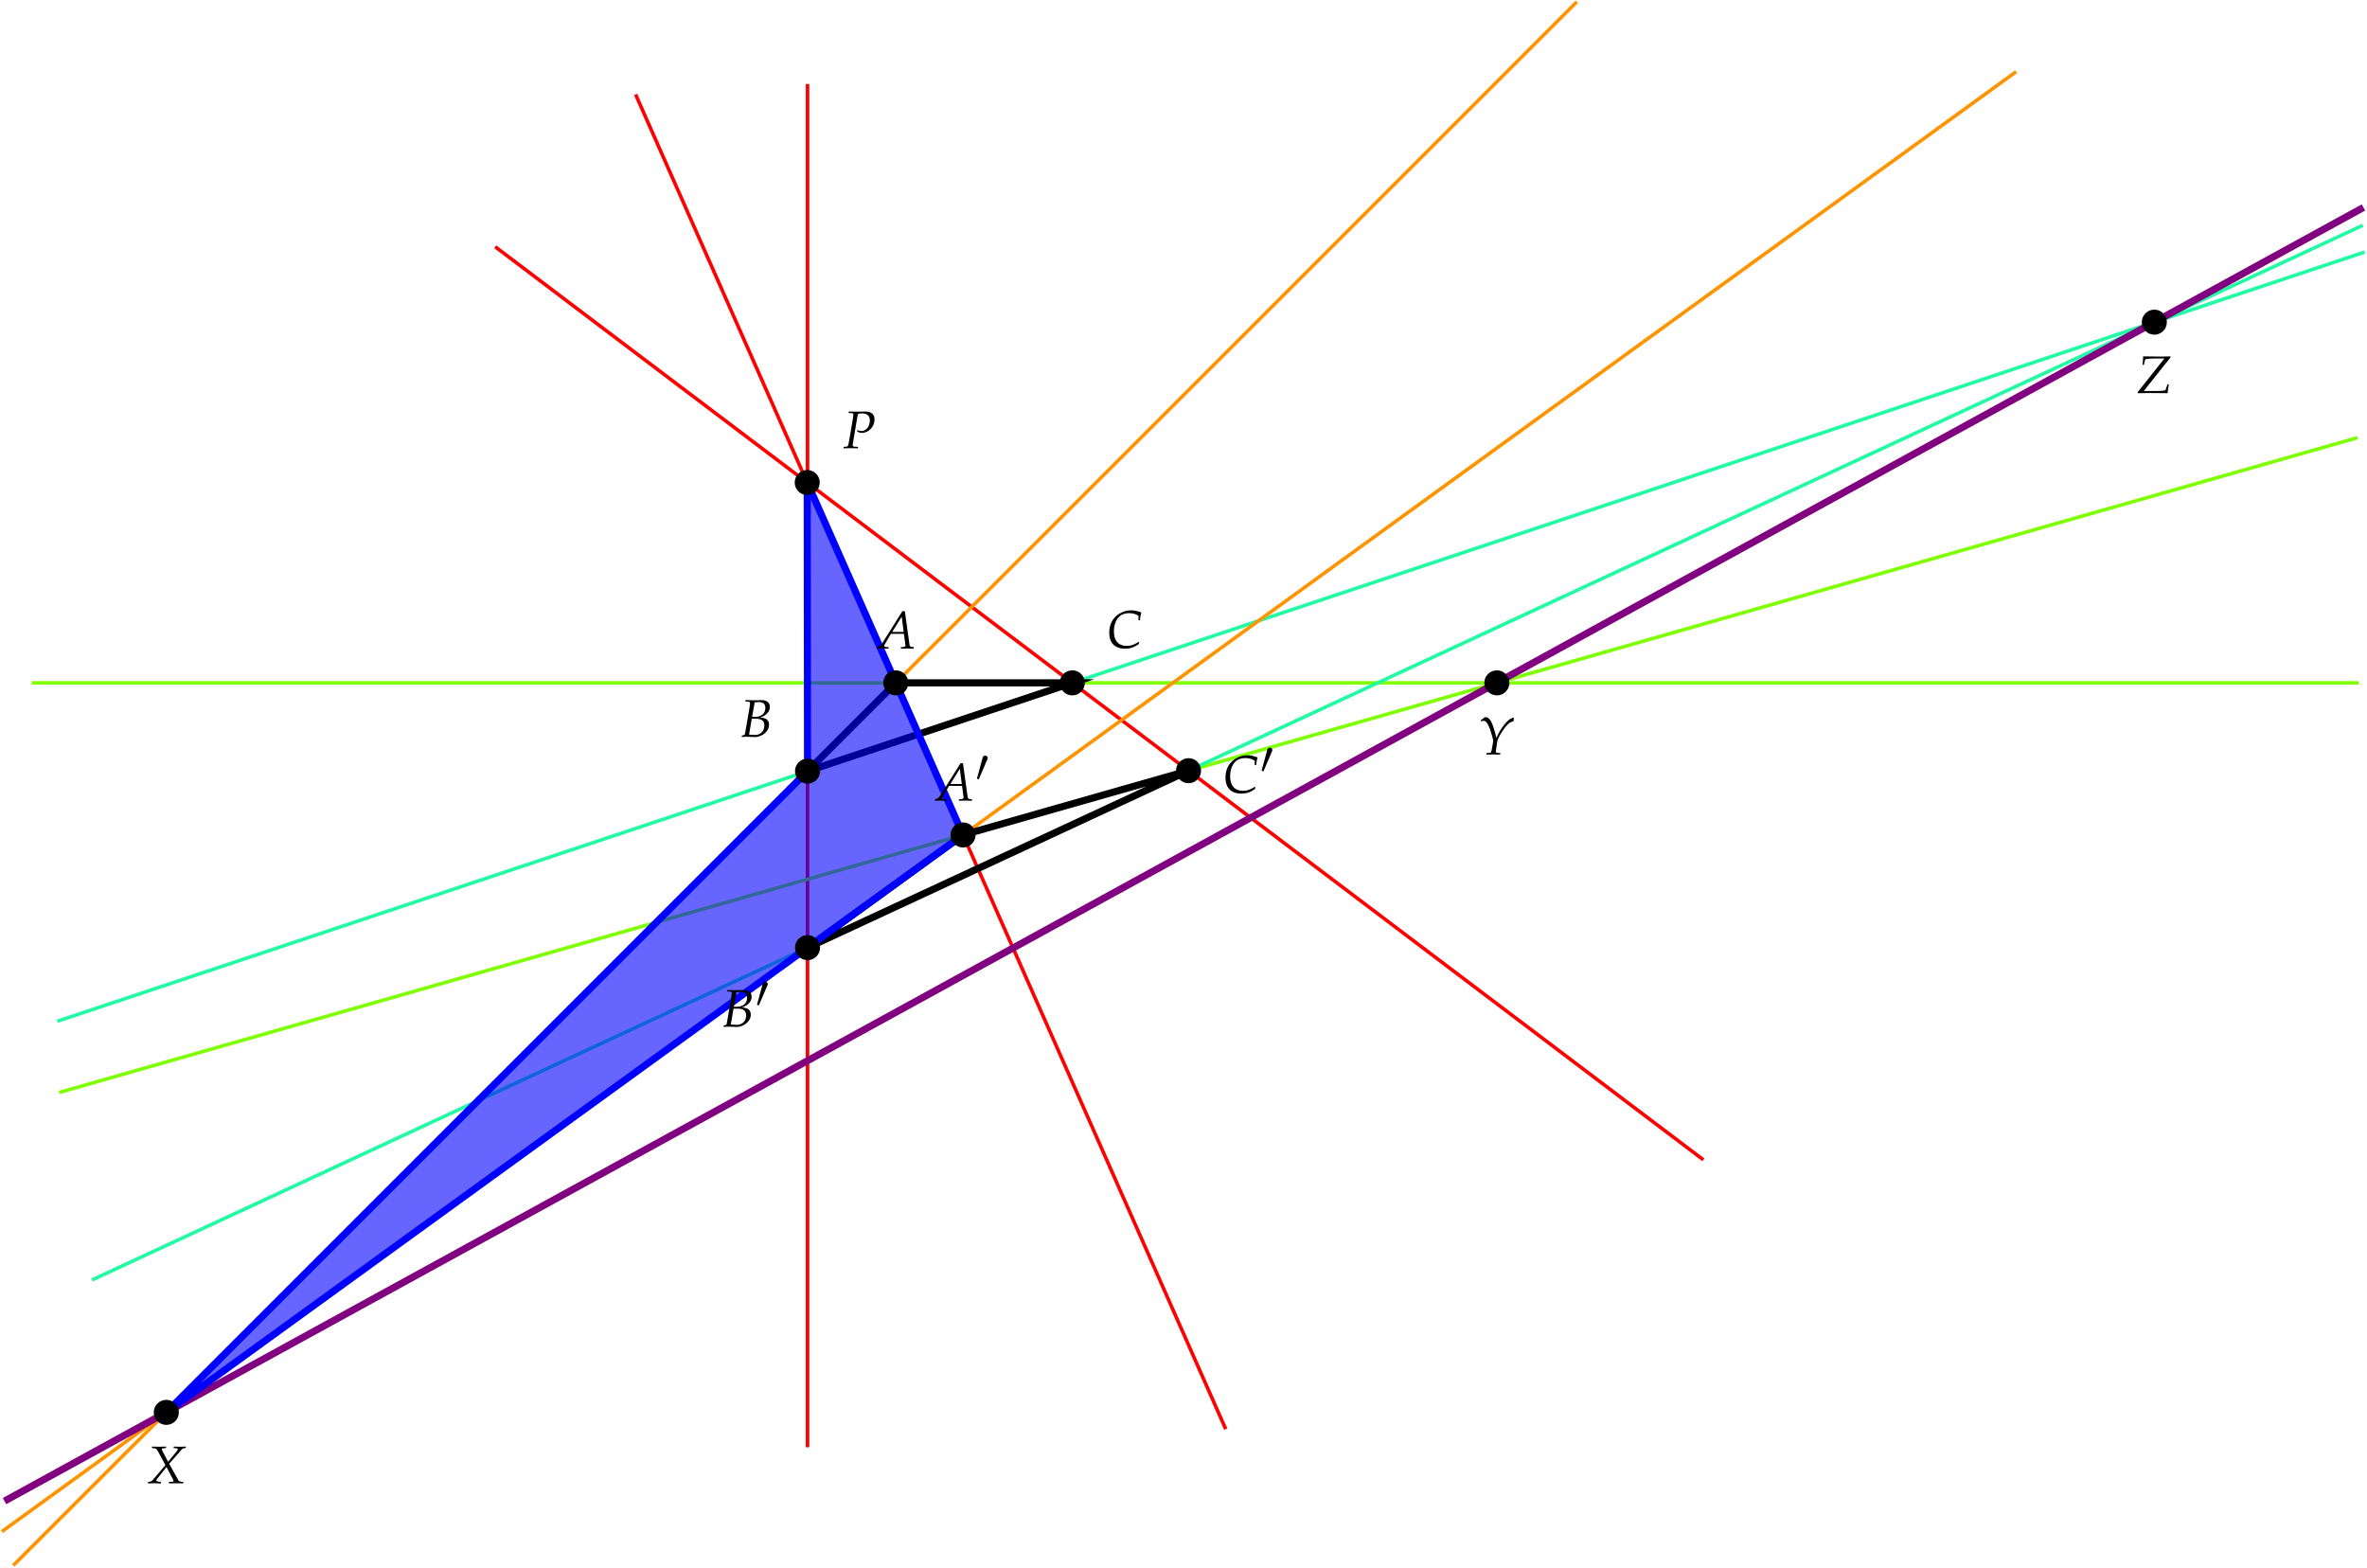
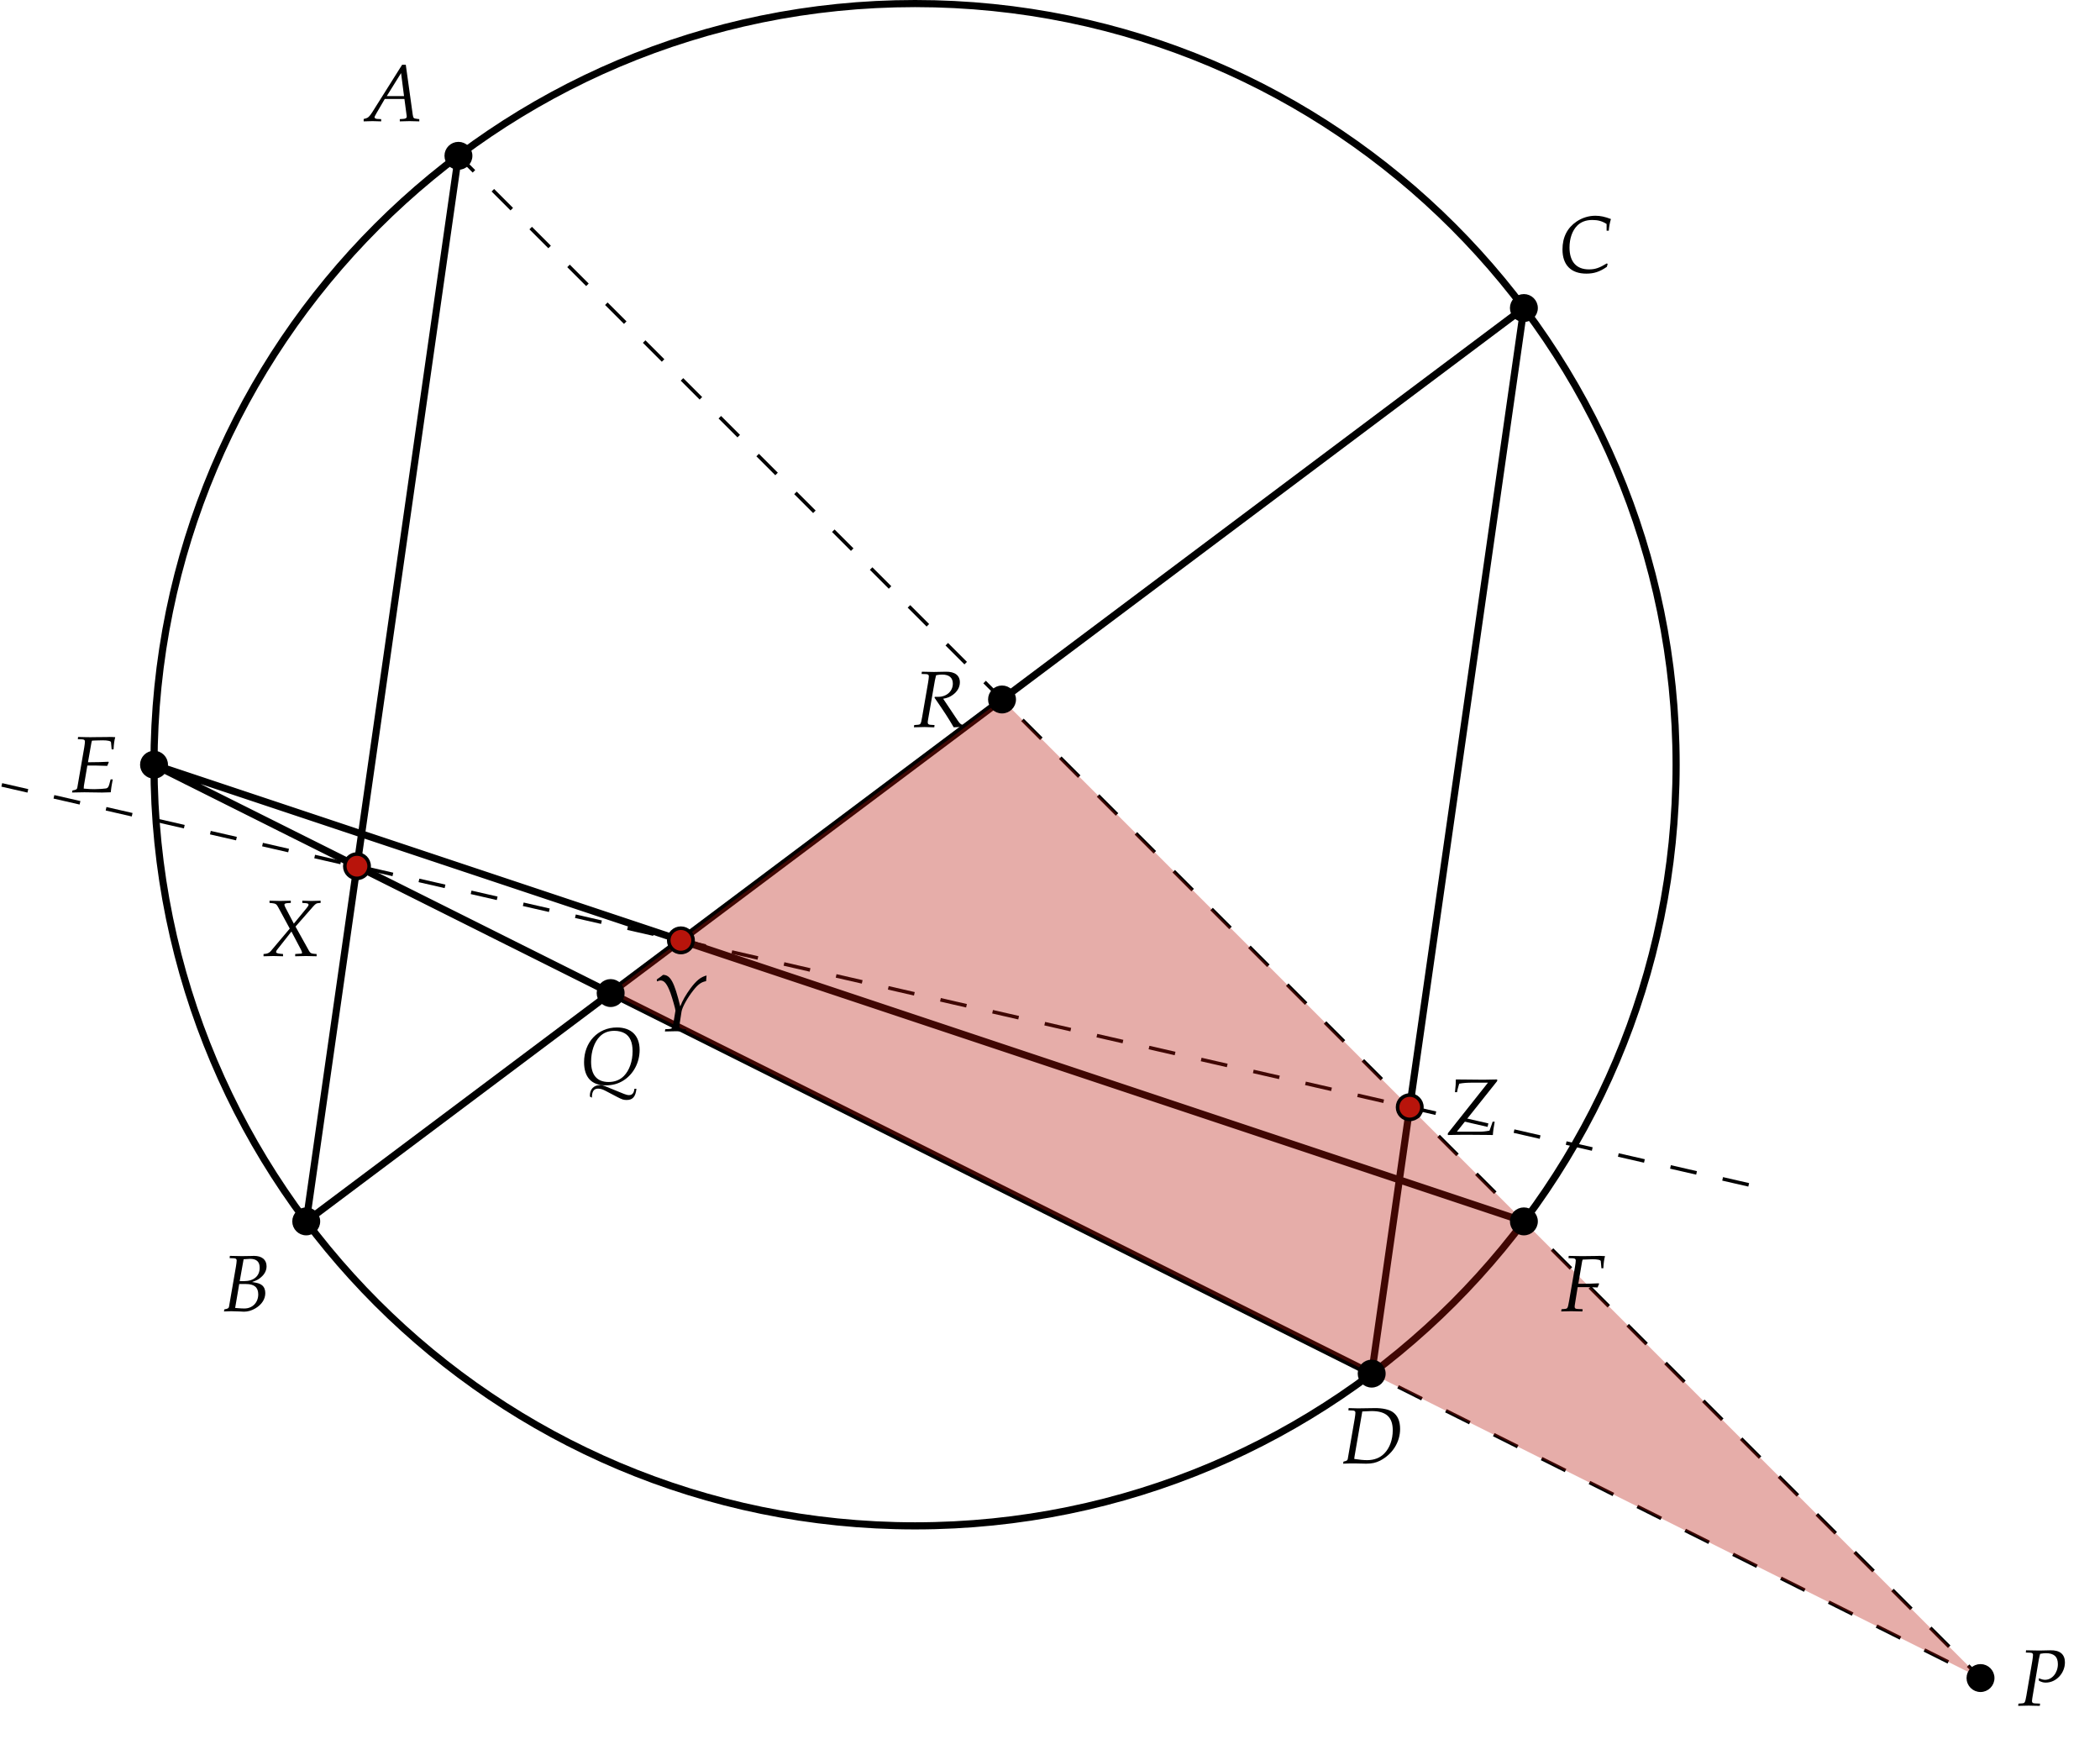
- <svg xmlns="http://www.w3.org/2000/svg" xmlns:xlink="http://www.w3.org/1999/xlink" version="1.1" width="372.591pt" height="246.677pt" viewBox="-.275 486.148 372.591 246.677">
+ <svg xmlns="http://www.w3.org/2000/svg" xmlns:xlink="http://www.w3.org/1999/xlink" version="1.1" width="328.514pt" height="271.936pt" viewBox="-.275 -25.2 328.514 271.936">
  <defs>
    <path id="g1-65" d="M5.021-7.662L.967-1.217C.576-.609 .38-.435 .011-.348L-.206-.293V.033C.793 0 .793 0 1.011 0C1.217 0 1.239 0 2.174 .033V-.272L1.609-.304C1.435-.315 1.272-.413 1.272-.511C1.272-.598 1.348-.75 1.554-1.109L2.663-3.011H5.336L5.608-.967V-.935C5.608-.924 5.619-.891 5.63-.837C5.641-.75 5.652-.641 5.652-.598C5.652-.424 5.489-.326 5.184-.304L4.706-.272V.033C5.815 0 5.815 0 6.032 0S6.249 0 7.358 .033V-.272L7.075-.304C6.564-.38 6.554-.38 6.467-.869L5.521-7.662H5.021ZM4.88-6.532L5.282-3.402H2.934L4.88-6.532Z" />
    <path id="g1-66" d="M1.054-7.217L1.63-7.195C1.891-7.184 2.011-7.097 2.011-6.901C2.011-6.749 1.967-6.401 1.913-6.075L.967-.598C.924-.402 .793-.326 .337-.25L.283 .033L.685 .022C.978 0 1.141 0 1.272 0C1.391 0 1.674 .011 1.956 .022L2.358 .033L2.576 .043C2.782 .054 2.924 .065 3.011 .065C3.532 .065 4.054-.087 4.565-.391C5.423-.902 5.902-1.641 5.902-2.467C5.902-2.934 5.749-3.293 5.456-3.532C5.173-3.76 4.847-3.858 4.097-3.967C4.717-4.184 4.989-4.315 5.325-4.619C5.825-5.043 6.075-5.554 6.075-6.108C6.075-6.999 5.445-7.521 4.358-7.521C4.336-7.521 4.228-7.521 4.065-7.51L3.38-7.499C3.25-7.488 2.858-7.488 2.728-7.488C2.521-7.488 2.185-7.499 1.652-7.51L1.087-7.521L1.054-7.217ZM2.358-3.695H3.282C4.402-3.695 4.945-3.239 4.945-2.293C4.945-1.174 4.152-.37 3.065-.37C2.848-.37 2.532-.38 2.174-.413C2.108-.424 1.978-.435 1.804-.446L2.358-3.695ZM2.956-7.064C3.076-7.064 3.097-7.075 3.326-7.086C3.554-7.108 3.695-7.119 3.826-7.119C4.706-7.119 5.141-6.727 5.141-5.912C5.141-4.771 4.336-4.086 2.989-4.086H2.424L2.956-7.064Z" />
    <path id="g1-67" d="M6.488-5.641H6.782C6.836-6.26 6.923-6.727 7.075-7.227C6.249-7.543 5.63-7.673 4.956-7.673C4.065-7.673 3.174-7.401 2.413-6.891C1.141-6.032 .489-4.749 .489-3.087C.489-.978 1.652 .196 3.728 .196C4.771 .196 5.543-.054 6.521-.728L6.63-1.119L6.521-1.196C5.499-.576 4.934-.38 4.086-.38C2.38-.38 1.445-1.424 1.445-3.358C1.445-4.565 1.815-5.641 2.478-6.315C2.989-6.836 3.684-7.097 4.543-7.097C5.315-7.097 5.88-6.945 6.488-6.554V-5.641Z" />
+     <path id="g1-68" d="M.359-.25L.304 .033L1.315 0H1.565H1.913C2.119 0 2.467 .011 2.934 .022C3.152 .033 3.315 .033 3.434 .033C4.217 .033 4.749-.087 5.315-.37C7.01-1.239 8.053-2.88 8.053-4.684C8.053-5.749 7.727-6.51 7.064-6.977C6.564-7.336 5.641-7.532 4.608-7.521L2.391-7.488H2.282C2.185-7.488 2.152-7.488 1.054-7.521L1.022-7.217L1.598-7.195C1.858-7.184 1.978-7.097 1.978-6.901C1.978-6.749 1.935-6.401 1.88-6.075L.935-.598C.902-.424 .783-.337 .446-.272L.359-.25ZM2.913-7.064C3.076-7.064 3.13-7.075 3.424-7.086C3.76-7.108 3.978-7.119 4.173-7.119C6.151-7.119 7.054-6.293 7.054-4.51C7.054-3.239 6.641-2.098 5.902-1.348C5.315-.75 4.521-.446 3.576-.446C3.097-.446 2.565-.5 1.826-.609C1.826-.739 1.837-.815 1.869-1.011L2.913-7.064Z" />
+     <path id="g1-69" d="M2.402-3.63H3.673C3.967-3.63 4.304-3.619 4.826-3.597L5.108-3.587L5.315-4.076L5.271-4.152C4.391-4.108 3.739-4.086 2.891-4.086H2.489L2.945-6.673C2.978-6.847 3-6.934 3.043-7.021L3.554-7.043C3.902-7.054 4.25-7.064 4.489-7.064C5.162-7.064 5.608-6.967 5.619-6.804L5.706-5.836H5.967C5.999-6.532 6.075-7.075 6.195-7.488C5.967-7.51 5.641-7.521 5.445-7.521C5.412-7.521 5.293-7.521 5.032-7.51L3.728-7.499C3.63-7.488 2.989-7.488 2.88-7.488C2.478-7.488 2.185-7.488 1.63-7.51L1.141-7.521L1.109-7.217L1.695-7.195C1.956-7.184 2.076-7.097 2.076-6.901C2.076-6.749 2.032-6.401 1.978-6.075L1.032-.598C.989-.402 .859-.326 .38-.25L.326 .033L.772 .022C1.109 .011 1.782 0 2 0L4.336 .033H4.445C4.597 .033 4.869 .022 5.228 .011L5.586 0L5.63-.391C5.652-.609 5.706-.935 5.804-1.467L5.858-1.75H5.565L5.391-1.098C5.282-.706 5.184-.576 4.945-.522C4.728-.478 3.934-.424 3.347-.424C2.902-.424 2.663-.435 1.913-.5V-.543C1.913-.696 1.924-.783 1.935-.88L2.402-3.63Z" />
+     <path id="g1-70" d="M3.108-7.021L4.26-7.064C4.934-7.064 5.369-6.967 5.38-6.804L5.467-5.836H5.728C5.76-6.521 5.836-7.075 5.956-7.488C5.717-7.51 5.412-7.521 5.228-7.521L4.782-7.51L2.989-7.488H2.674C2.402-7.488 1.967-7.499 1.554-7.51L1.022-7.521L.989-7.217L1.598-7.195C1.858-7.184 1.978-7.086 1.978-6.901C1.978-6.749 1.935-6.401 1.88-6.075L1.065-1.359C.88-.359 .88-.348 .435-.304L.043-.272L0 .033L.37 .022C.804 .011 1.152 0 1.38 0C1.576 0 1.891 .011 2.315 .022L2.88 .033L2.913-.272L2.217-.304C1.924-.315 1.826-.402 1.826-.619C1.826-.685 1.837-.804 1.848-.848L2.239-3.271H3.51C3.804-3.271 4.141-3.26 4.663-3.239L4.945-3.228L5.152-3.717L5.108-3.793C4.228-3.75 3.576-3.728 2.728-3.728H2.326L2.826-6.673C2.858-6.847 2.869-6.901 2.924-7.021H3.108Z" />
    <path id="g1-80" d="M1.141-7.217L1.739-7.195C2-7.184 2.119-7.097 2.119-6.901C2.119-6.749 2.076-6.412 2.022-6.075L1.217-1.359C1.032-.37 1.022-.337 .587-.304L.141-.272L.098 .033L.554 .022C1 .011 1.337 0 1.532 0C1.717 0 2.032 .011 2.467 .022L3.043 .033L3.076-.272L2.369-.304C2.087-.315 1.978-.402 1.978-.63C1.978-.728 1.989-.804 2.022-1.011L2.913-6.304C2.913-6.315 2.956-6.532 3.011-6.738C3.021-6.793 3.054-6.901 3.087-7.043C3.478-7.108 3.652-7.13 3.858-7.13C4.967-7.13 5.499-6.651 5.499-5.641C5.499-4.467 4.717-3.51 3.76-3.51C3.521-3.51 3.304-3.565 2.902-3.717L2.924-3.38C3.326-3.184 3.543-3.13 3.858-3.13C5.26-3.13 6.456-4.402 6.456-5.88C6.456-6.977 5.771-7.553 4.478-7.521L2.978-7.488L1.75-7.51L1.174-7.521L1.141-7.217Z" />
+     <path id="g1-81" d="M1.641 1.869C1.641 1.032 1.902 .641 2.478 .641C2.793 .641 3.097 .728 3.521 .956L5.097 1.782C5.749 2.119 5.945 2.185 6.38 2.185C7.195 2.185 7.586 1.717 7.695 .663H7.423C7.358 1.25 7.119 1.522 6.684 1.522C6.499 1.522 6.293 1.467 6.01 1.359L3.445 .315C3.174 .206 2.978 .163 2.728 .163C1.924 .163 1.369 .717 1.369 1.543C1.369 1.565 1.369 1.641 1.38 1.728L1.641 1.869ZM5.043-7.673C2.467-7.673 .576-5.684 .576-2.956C.576-.902 1.598 .196 3.51 .196C4.434 .196 5.206-.011 5.912-.456C7.282-1.304 8.13-2.902 8.13-4.619C8.13-6.554 6.999-7.673 5.043-7.673ZM4.706-7.217C5.228-7.217 5.76-7.086 6.119-6.869C6.825-6.456 7.173-5.641 7.173-4.445C7.173-3.076 6.738-1.848 5.999-1.087C5.467-.543 4.76-.261 3.913-.261C2.348-.261 1.532-1.196 1.532-3.011C1.532-4.423 1.967-5.695 2.717-6.445C3.228-6.967 3.88-7.217 4.706-7.217Z" />
+     <path id="g1-82" d="M1.141-7.217L1.75-7.195C2.011-7.184 2.13-7.097 2.13-6.901C2.13-6.749 2.087-6.401 2.032-6.075L1.217-1.359C1.043-.37 1.022-.348 .587-.304L.141-.272L.098 .033L.554 .022C1.065 0 1.272 0 1.532 0L2.587 .033H2.869L2.902-.272L2.369-.304C2.076-.326 1.978-.413 1.978-.63C1.978-.728 1.989-.826 2.022-1.011L2.945-6.304C2.945-6.325 3-6.543 3.043-6.738C3.065-6.825 3.087-6.901 3.119-7.043C3.434-7.108 3.652-7.13 3.945-7.13C4.891-7.13 5.391-6.706 5.391-5.902C5.391-4.869 4.543-4.108 3.413-4.108H2.934L2.902-3.989C4.358-1.869 4.695-1.348 5.51 .033L6.228 0H6.315H6.434C6.445 0 6.597 .011 6.804 .033H6.945V-.261C6.51-.315 6.391-.402 6.075-.859L4.076-3.847C4.673-3.956 4.989-4.086 5.38-4.369C6.01-4.826 6.347-5.423 6.347-6.086C6.347-7.021 5.652-7.543 4.445-7.521L2.815-7.488C2.652-7.488 2.456-7.488 1.174-7.521L1.141-7.217Z" />
    <path id="g1-88" d="M4.521-.272V.033C5.043 .011 5.532 0 5.988 0C6.423 0 6.912 .011 7.434 .033V-.272L7.162-.293C6.717-.326 6.575-.402 6.423-.663L4.565-4L6.967-6.738C7.293-7.097 7.39-7.162 7.673-7.195L7.977-7.217V-7.521L6.738-7.488C6.608-7.488 6.456-7.488 5.489-7.521V-7.217L5.847-7.195C6.195-7.173 6.336-7.119 6.336-6.988C6.336-6.869 6.282-6.771 6.086-6.532L4.336-4.402L3.206-6.564C3.108-6.76 3.054-6.891 3.054-6.977C3.054-7.108 3.195-7.173 3.521-7.195L3.923-7.217V-7.521L3.424-7.51C2.978-7.499 2.652-7.488 2.478-7.488C2.293-7.488 1.967-7.499 1.522-7.51L1.032-7.521V-7.217L1.315-7.195C1.848-7.14 1.978-7.064 2.195-6.662L3.782-3.728L1.196-.663C1.032-.467 .783-.337 .522-.304L.217-.272V.033C.75 .011 1.196 0 1.576 0C1.967 0 2.402 .011 2.869 .033V-.272L2.521-.304C2.108-.348 1.924-.413 1.924-.543C1.924-.63 1.967-.728 2.032-.815L4.01-3.326L5.304-.869C5.402-.674 5.456-.533 5.456-.435C5.456-.348 5.38-.315 5.108-.315L4.934-.304L4.521-.272Z" />
    <path id="g1-89" d="M.565-7.032L.598-6.771C.848-6.869 .967-6.901 1.087-6.901C1.598-6.901 1.989-6.401 2.435-5.184C2.695-4.456 3.119-2.967 3.108-2.793C3.108-2.793 3.108-2.761 3.097-2.728L2.869-1.359C2.684-.37 2.674-.337 2.239-.304L1.717-.272L1.674 .033L2.25 .022C2.761 .011 3.011 0 3.184 0L4.239 .033H4.521L4.554-.272L4.021-.304C3.728-.326 3.63-.402 3.63-.619C3.63-.685 3.641-.793 3.652-.848L3.934-2.674C4.032-3.271 4.739-4.554 5.543-5.565C6.173-6.369 6.63-6.695 7.271-6.804L7.336-7.575C6.543-7.369 5.967-6.912 5.152-5.825C4.489-4.912 4.065-4.173 3.76-3.369C2.945-6.695 2.424-7.651 1.424-7.662L1.38-7.63C1.348-7.597 1.315-7.575 1.282-7.553C1.163-7.456 .935-7.282 .728-7.151L.565-7.032Z" />
    <path id="g1-90" d="M.217 .033C1.261 .011 1.891 0 2.837 0C3.684 0 4.956 .011 5.619 .022L6.336 .033C6.358-.413 6.445-1.032 6.586-1.782H6.304L6.228-1.543C6.151-1.326 6.054-1.043 5.967-.804L5.88-.565C5.391-.467 4.978-.424 4.499-.424H1.445L6.923-7.304V-7.521L5.162-7.488H4.88L2.587-7.51L1.304-7.521C1.304-7.01 1.272-6.586 1.185-5.793H1.467C1.5-6.032 1.565-6.304 1.695-6.727L1.761-6.945C2.369-7.054 2.782-7.086 3.717-7.086H5.673L.217-.206V.033Z" />
-     <use id="g6-65" xlink:href="#g1-65" transform="scale(.547945)" />
-     <use id="g6-66" xlink:href="#g1-66" transform="scale(.547945)" />
-     <use id="g6-67" xlink:href="#g1-67" transform="scale(.547945)" />
-     <use id="g6-80" xlink:href="#g1-80" transform="scale(.547945)" />
-     <use id="g6-88" xlink:href="#g1-88" transform="scale(.547945)" />
-     <use id="g6-89" xlink:href="#g1-89" transform="scale(.547945)" />
-     <use id="g6-90" xlink:href="#g1-90" transform="scale(.547945)" />
-     <path id="g8-48" d="M1.308-2.456C1.334-2.518 1.355-2.565 1.355-2.617C1.355-2.767 1.22-2.891 1.06-2.891C.915-2.891 .822-2.792 .786-2.658L.171-.398C.171-.388 .15-.331 .15-.326C.15-.269 .284-.233 .326-.233C.357-.233 .362-.248 .393-.315L1.308-2.456Z" />
+     <use id="g14-65" xlink:href="#g1-65" transform="scale(.821918)" />
+     <use id="g14-66" xlink:href="#g1-66" transform="scale(.821918)" />
+     <use id="g14-67" xlink:href="#g1-67" transform="scale(.821918)" />
+     <use id="g14-68" xlink:href="#g1-68" transform="scale(.821918)" />
+     <use id="g14-69" xlink:href="#g1-69" transform="scale(.821918)" />
+     <use id="g14-70" xlink:href="#g1-70" transform="scale(.821918)" />
+     <use id="g14-80" xlink:href="#g1-80" transform="scale(.821918)" />
+     <use id="g14-81" xlink:href="#g1-81" transform="scale(.821918)" />
+     <use id="g14-82" xlink:href="#g1-82" transform="scale(.821918)" />
+     <use id="g14-88" xlink:href="#g1-88" transform="scale(.821918)" />
+     <use id="g14-89" xlink:href="#g1-89" transform="scale(.821918)" />
+     <use id="g14-90" xlink:href="#g1-90" transform="scale(.821918)" />
  </defs>
  <g id="page1" transform="matrix(1.4 0 0 1.4 0 0)">
-     <g stroke-miterlimit="10" transform="translate(90.59943,453.791)scale(0.996264,-0.996264)">
+     <g stroke-miterlimit="10" transform="translate(102.0512,67.43869)scale(0.996264,-0.996264)">
      <g fill="#000" stroke="#000">
        <g stroke-width="0.4">
-           <g fill="#f00" stroke="#f00">
-             <path d="M-35.247 79.092L101.103-23.945" fill="none" />
-           </g>
-           <g fill="#f00" stroke="#f00">
-             <path d="M-19.405 96.286L47.198-54.337" fill="none" />
-           </g>
-           <g fill="#f00" stroke="#f00">
-             <path d="M0 97.456V-56.381" fill="none" />
-           </g>
-           <g fill="#80ff00" stroke="#80ff00">
-             <path d="M-87.562 29.878H175.074" fill="none" />
-           </g>
-           <g fill="#80ff00" stroke="#80ff00">
-             <path d="M-84.455-16.342L174.937 57.554" fill="none" />
-           </g>
-           <g fill="#23faa5" stroke="#23faa5">
-             <path d="M-84.674-8.306L175.737 78.499" fill="none" />
-           </g>
-           <g fill="#23faa5" stroke="#23faa5">
-             <path d="M-80.76-37.504L175.52 81.511" fill="none" />
-           </g>
-           <g fill="#ff9400" stroke="#ff9400">
-             <path d="M-90.936-65.904L136.403 98.854" fill="none" />
-           </g>
-           <g fill="#ff9400" stroke="#ff9400">
-             <path d="M-89.636-69.716L86.823 106.742" fill="none" />
+           <g stroke-width="0.8">
+             <path d="M85.359 0C85.359 47.143 47.143 85.359 0 85.359S-85.359 47.143-85.359 0S-47.143-85.359 0-85.359S85.359-47.143 85.359 0ZM0 0" fill="none" />
          </g>
          <g stroke-width="0.8">
-             <g fill="#800080" stroke="#800080">
-               <path d="M-90.627-62.456L175.598 83.53" fill="none" />
-             </g>
+             <path d="M-51.214 68.285L-68.285-51.214L68.285 51.214L51.214-68.285L-85.356 0L68.285-51.214" fill="none" />
          </g>
-           <g stroke-width="0.8">
-             <path d="M9.961 29.882L0 19.921L29.882 29.882H9.961" fill="none" />
+           <g stroke-dasharray="3.0,3.0" stroke-dashoffset="0.0">
+             <path d="M-102.431-2.262L93.895-47.205" fill="none" />
          </g>
-           <g stroke-width="0.8">
-             <path d="M17.55 12.718L0 0L43 19.969L17.55 12.718" fill="none" />
+           <g stroke-dasharray="3.0,3.0" stroke-dashoffset="0.0">
+             <path d="M-85.356 0L119.499-102.428L-51.214 68.285" fill="none" />
          </g>
-           <g stroke-width="0.8">
-             <g fill="#00f" stroke="#00f">
-               <path d="M-.036 52.49L9.961 29.882L17.55 12.718L-72.365-52.444L0 19.921L-.036 52.49" fill="none" />
-             </g>
-           </g>
-           <g fill="#00f" stroke="#00f">
-             <g stroke-opacity="0.6">
-               <g fill-opacity="0.6">
-                 <path d="M-.036 52.49L9.961 29.882L17.55 12.718L-72.365-52.444L0 19.921" stroke="none" />
+           <g fill="#b8140b" stroke="#b8140b">
+             <g stroke-opacity="0.35">
+               <g fill-opacity="0.35">
+                 <path d="M119.499-102.428L-34.142-25.607L9.755 7.316Z" stroke="none" />
              </g>
            </g>
          </g>
-           <path d="M11.375 29.882C11.375 30.663 10.742 31.296 9.961 31.296S8.546 30.663 8.546 29.882C8.546 29.101 9.179 28.467 9.961 28.467S11.375 29.101 11.375 29.882ZM9.961 29.882" stroke="none" />
-           <g transform="translate(9.96051,29.88159)">
-             <g stroke="none" transform="scale(-1.00375,1.00375)translate(90.59943,453.791)scale(-1,-1)">
-               <g fill="#000">
-                 <g stroke="none" />
-               </g>
-             </g>
-           </g>
-           <path d="M1.414 19.921C1.414 20.702 .781 21.335 0 21.335S-1.414 20.702-1.414 19.921S-.781 18.507 0 18.507S1.414 19.14 1.414 19.921ZM0 19.921" stroke="none" />
-           <g transform="translate(0.0,19.92105)">
-             <g stroke="none" transform="scale(-1.00375,1.00375)translate(90.59943,453.791)scale(-1,-1)">
-               <g fill="#000">
-                 <g stroke="none" />
-               </g>
-             </g>
-           </g>
-           <path d="M31.296 29.882C31.296 30.663 30.663 31.296 29.882 31.296C29.101 31.296 28.467 30.663 28.467 29.882C28.467 29.101 29.101 28.467 29.882 28.467C30.663 28.467 31.296 29.101 31.296 29.882ZM29.882 29.882" stroke="none" />
-           <g transform="translate(29.88159,29.88159)">
-             <g stroke="none" transform="scale(-1.00375,1.00375)translate(90.59943,453.791)scale(-1,-1)">
-               <g fill="#000">
-                 <g stroke="none" />
-               </g>
-             </g>
-           </g>
-           <path d="M18.965 12.718C18.965 13.499 18.332 14.132 17.55 14.132C16.769 14.132 16.136 13.499 16.136 12.718C16.136 11.937 16.769 11.303 17.55 11.303C18.332 11.303 18.965 11.937 18.965 12.718ZM17.55 12.718" stroke="none" />
-           <g transform="translate(17.55045,12.7176)">
-             <g stroke="none" transform="scale(-1.00375,1.00375)translate(90.59943,453.791)scale(-1,-1)">
-               <g fill="#000">
-                 <g stroke="none" />
-               </g>
-             </g>
-           </g>
-           <path d="M1.414 0C1.414 .781 .781 1.414 0 1.414S-1.414 .781-1.414 0S-.781-1.414 0-1.414S1.414-.781 1.414 0ZM0 0" stroke="none" />
-           <g stroke="none" transform="scale(-1.00375,1.00375)translate(90.59943,453.791)scale(-1,-1)">
-             <g fill="#000">
-               <g stroke="none" />
-             </g>
-           </g>
-           <path d="M44.414 19.969C44.414 20.75 43.781 21.383 43 21.383S41.585 20.75 41.585 19.969C41.585 19.188 42.219 18.555 43 18.555S44.414 19.188 44.414 19.969ZM43 19.969" stroke="none" />
-           <g transform="translate(42.99965,19.96889)">
-             <g stroke="none" transform="scale(-1.00375,1.00375)translate(90.59943,453.791)scale(-1,-1)">
-               <g fill="#000">
-                 <g stroke="none" />
-               </g>
-             </g>
-           </g>
-           <path d="M-70.951-52.444C-70.951-51.663-71.584-51.03-72.365-51.03S-73.78-51.663-73.78-52.444C-73.78-53.225-73.146-53.859-72.365-53.859S-70.951-53.225-70.951-52.444ZM-72.365-52.444" stroke="none" />
-           <g transform="translate(-72.3653,-52.44421)">
-             <g stroke="none" transform="scale(-1.00375,1.00375)translate(90.59943,453.791)scale(-1,-1)">
-               <g fill="#000">
-                 <g stroke="none" />
-               </g>
-             </g>
-           </g>
-           <path d="M79.21 29.882C79.21 30.663 78.577 31.296 77.796 31.296C77.015 31.296 76.381 30.663 76.381 29.882C76.381 29.101 77.015 28.467 77.796 28.467C78.577 28.467 79.21 29.101 79.21 29.882ZM77.796 29.882" stroke="none" />
-           <g transform="translate(77.79578,29.88159)">
-             <g stroke="none" transform="scale(-1.00375,1.00375)translate(90.59943,453.791)scale(-1,-1)">
-               <g fill="#000">
-                 <g stroke="none" />
-               </g>
-             </g>
-           </g>
-           <path d="M153.412 70.586C153.412 71.367 152.779 72.001 151.998 72.001S150.583 71.367 150.583 70.586C150.583 69.805 151.217 69.172 151.998 69.172S153.412 69.805 153.412 70.586ZM151.998 70.586" stroke="none" />
-           <g transform="translate(151.9978,70.58633)">
-             <g stroke="none" transform="scale(-1.00375,1.00375)translate(90.59943,453.791)scale(-1,-1)">
-               <g fill="#000">
-                 <g stroke="none" />
-               </g>
-             </g>
-           </g>
-           <path d="M1.378 52.49C1.378 53.271 .745 53.904-.036 53.904S-1.45 53.271-1.45 52.49S-.817 51.076-.036 51.076S1.378 51.709 1.378 52.49ZM-.036 52.49" stroke="none" />
-           <g transform="translate(-0.03586,52.49002)">
-             <g stroke="none" transform="scale(-1.00375,1.00375)translate(90.59943,453.791)scale(-1,-1)">
-               <g fill="#000">
-                 <g stroke="none" />
-               </g>
-             </g>
-           </g>
-           <g transform="translate(7.56952,33.75816)">
-             <g stroke="none" transform="scale(-1.00375,1.00375)translate(90.59943,453.791)scale(-1,-1)">
-               <g fill="#000">
-                 <g stroke="none">
-                   <use x="90.973" y="453.791" xlink:href="#g6-65" />
+           <g fill="#000">
+             <path d="M-49.848 68.285C-49.848 69.039-50.459 69.651-51.214 69.651C-51.968 69.651-52.58 69.039-52.58 68.285C-52.58 67.531-51.968 66.919-51.214 66.919C-50.459 66.919-49.848 67.531-49.848 68.285ZM-51.214 68.285" />
+             <g transform="translate(-62.23634,72.1751)">
+               <g stroke="none" transform="scale(-1.00375,1.00375)translate(102.0512,67.43869)scale(-1,-1)">
+                 <g fill="#000">
+                   <g stroke="none">
+                     <use x="102.612" y="67.439" xlink:href="#g14-65" />
+                   </g>
                </g>
              </g>
            </g>
          </g>
-           <g transform="translate(-7.78557,23.79762)">
-             <g stroke="none" transform="scale(-1.00375,1.00375)translate(90.59943,453.791)scale(-1,-1)">
-               <g fill="#000">
-                 <g stroke="none">
-                   <use x="90.794" y="453.791" xlink:href="#g6-66" />
+           <g fill="#000">
+             <path d="M-66.919-51.214C-66.919-50.459-67.531-49.848-68.285-49.848C-69.039-49.848-69.651-50.459-69.651-51.214C-69.651-51.968-69.039-52.58-68.285-52.58C-67.531-52.58-66.919-51.968-66.919-51.214ZM-68.285-51.214" />
+             <g transform="translate(-78.03859,-61.28687)">
+               <g stroke="none" transform="scale(-1.00375,1.00375)translate(102.0512,67.43869)scale(-1,-1)">
+                 <g fill="#000">
+                   <g stroke="none">
+                     <use x="102.343" y="67.439" xlink:href="#g14-66" />
+                   </g>
                </g>
              </g>
            </g>
          </g>
-           <g transform="translate(33.73119,33.84517)">
-             <g stroke="none" transform="scale(-1.00375,1.00375)translate(90.59943,453.791)scale(-1,-1)">
-               <g fill="#000">
-                 <g stroke="none">
-                   <use x="90.65" y="453.791" xlink:href="#g6-67" />
+           <g fill="#000">
+             <path d="M69.651 51.214C69.651 51.968 69.039 52.58 68.285 52.58C67.531 52.58 66.919 51.968 66.919 51.214C66.919 50.459 67.531 49.848 68.285 49.848C69.039 49.848 69.651 50.459 69.651 51.214ZM68.285 51.214" />
+             <g transform="translate(72.13463,55.23436)">
+               <g stroke="none" transform="scale(-1.00375,1.00375)translate(102.0512,67.43869)scale(-1,-1)">
+                 <g fill="#000">
+                   <g stroke="none">
+                     <use x="102.127" y="67.439" xlink:href="#g14-67" />
+                   </g>
                </g>
              </g>
            </g>
          </g>
-           <g transform="translate(14.12946,16.59418)">
-             <g stroke="none" transform="scale(-1.00375,1.00375)translate(90.59943,453.791)scale(-1,-1)">
-               <g fill="#000">
-                 <g stroke="none">
-                   <use x="90.973" y="453.791" xlink:href="#g6-65" />
-                   <use x="95.426" y="451.621" xlink:href="#g8-48" />
+           <g fill="#000">
+             <path d="M52.58-68.285C52.58-67.531 51.968-66.919 51.214-66.919C50.459-66.919 49.848-67.531 49.848-68.285C49.848-69.039 50.459-69.651 51.214-69.651C51.968-69.651 52.58-69.039 52.58-68.285ZM51.214-68.285" />
+             <g transform="translate(47.46529,-78.35812)">
+               <g stroke="none" transform="scale(-1.00375,1.00375)translate(102.0512,67.43869)scale(-1,-1)">
+                 <g fill="#000">
+                   <g stroke="none">
+                     <use x="102.343" y="67.439" xlink:href="#g14-68" />
+                   </g>
                </g>
              </g>
            </g>
          </g>
-           <g transform="translate(-9.84557,-8.91759)">
-             <g stroke="none" transform="scale(-1.00375,1.00375)translate(90.59943,453.791)scale(-1,-1)">
-               <g fill="#000">
-                 <g stroke="none">
-                   <use x="90.794" y="453.791" xlink:href="#g6-66" />
-                   <use x="94.583" y="451.621" xlink:href="#g8-48" />
+           <g fill="#000">
+             <path d="M-83.991 0C-83.991 .754-84.602 1.366-85.356 1.366C-86.111 1.366-86.722 .754-86.722 0S-86.111-1.366-85.356-1.366C-84.602-1.366-83.991-.754-83.991 0ZM-85.356 0" />
+             <g transform="translate(-95.06477,-3.0915)">
+               <g stroke="none" transform="scale(-1.00375,1.00375)translate(102.0512,67.43869)scale(-1,-1)">
+                 <g fill="#000">
+                   <g stroke="none">
+                     <use x="102.298" y="67.439" xlink:href="#g14-69" />
+                   </g>
                </g>
              </g>
            </g>
          </g>
-           <g transform="translate(46.84924,17.49188)">
-             <g stroke="none" transform="scale(-1.00375,1.00375)translate(90.59943,453.791)scale(-1,-1)">
-               <g fill="#000">
-                 <g stroke="none">
-                   <use x="90.65" y="453.791" xlink:href="#g6-67" />
-                   <use x="94.834" y="451.621" xlink:href="#g8-48" />
+           <g fill="#000">
+             <path d="M69.651-51.214C69.651-50.459 69.039-49.848 68.285-49.848C67.531-49.848 66.919-50.459 66.919-51.214C66.919-51.968 67.531-52.58 68.285-52.58C69.039-52.58 69.651-51.968 69.651-51.214ZM68.285-51.214" />
+             <g transform="translate(72.13463,-61.28687)">
+               <g stroke="none" transform="scale(-1.00375,1.00375)translate(102.0512,67.43869)scale(-1,-1)">
+                 <g fill="#000">
+                   <g stroke="none">
+                     <use x="102.387" y="67.439" xlink:href="#g14-70" />
+                   </g>
                </g>
              </g>
            </g>
          </g>
-           <g transform="translate(3.81374,56.3666)">
-             <g stroke="none" transform="scale(-1.00375,1.00375)translate(90.59943,453.791)scale(-1,-1)">
-               <g fill="#000">
-                 <g stroke="none">
-                   <use x="90.794" y="453.791" xlink:href="#g6-80" />
+           <g fill="#b8140b">
+             <path d="M-61.229-11.381C-61.229-10.627-61.84-10.015-62.595-10.015C-63.349-10.015-63.96-10.627-63.96-11.381C-63.96-12.135-63.349-12.747-62.595-12.747C-61.84-12.747-61.229-12.135-61.229-11.381ZM-62.595-11.381" />
+             <g transform="translate(-73.50026,-21.454)">
+               <g stroke="none" transform="scale(-1.00375,1.00375)translate(102.0512,67.43869)scale(-1,-1)">
+                 <g fill="#000">
+                   <g stroke="none">
+                     <use x="102.298" y="67.439" xlink:href="#g14-88" />
+                   </g>
                </g>
              </g>
            </g>
          </g>
-           <g transform="translate(-74.71729,-60.4428)">
-             <g stroke="none" transform="scale(-1.00375,1.00375)translate(90.59943,453.791)scale(-1,-1)">
-               <g fill="#000">
-                 <g stroke="none">
-                   <use x="90.764" y="453.791" xlink:href="#g6-88" />
+           <g fill="#b8140b">
+             <path d="M-24.898-19.697C-24.898-18.943-25.509-18.332-26.264-18.332S-27.629-18.943-27.629-19.697C-27.629-20.452-27.018-21.063-26.264-21.063S-24.898-20.452-24.898-19.697ZM-26.264-19.697" />
+             <g transform="translate(-29.36853,-29.88754)">
+               <g stroke="none" transform="scale(-1.00375,1.00375)translate(102.0512,67.43869)scale(-1,-1)">
+                 <g fill="#000">
+                   <g stroke="none">
+                     <use x="101.984" y="67.439" xlink:href="#g14-89" />
+                   </g>
                </g>
              </g>
            </g>
          </g>
-           <g transform="translate(75.72578,21.80501)">
-             <g stroke="none" transform="scale(-1.00375,1.00375)translate(90.59943,453.791)scale(-1,-1)">
-               <g fill="#000">
-                 <g stroke="none">
-                   <use x="90.555" y="453.791" xlink:href="#g6-89" />
+           <g fill="#b8140b">
+             <path d="M56.847-38.41C56.847-37.656 56.236-37.045 55.482-37.045C54.727-37.045 54.116-37.656 54.116-38.41C54.116-39.165 54.727-39.776 55.482-39.776C56.236-39.776 56.847-39.165 56.847-38.41ZM55.482-38.41" />
+             <g transform="translate(59.33118,-41.50183)">
+               <g stroke="none" transform="scale(-1.00375,1.00375)translate(102.0512,67.43869)scale(-1,-1)">
+                 <g fill="#000">
+                   <g stroke="none">
+                     <use x="102.298" y="67.439" xlink:href="#g14-90" />
+                   </g>
                </g>
              </g>
            </g>
          </g>
-           <g transform="translate(149.8468,62.58775)">
-             <g stroke="none" transform="scale(-1.00375,1.00375)translate(90.59943,453.791)scale(-1,-1)">
-               <g fill="#000">
-                 <g stroke="none">
-                   <use x="90.764" y="453.791" xlink:href="#g6-90" />
+           <g fill="#000">
+             <path d="M120.865-102.428C120.865-101.673 120.253-101.062 119.499-101.062C118.745-101.062 118.133-101.673 118.133-102.428C118.133-103.182 118.745-103.793 119.499-103.793C120.253-103.793 120.865-103.182 120.865-102.428ZM119.499-102.428" />
+             <g transform="translate(123.3484,-105.5191)">
+               <g stroke="none" transform="scale(-1.00375,1.00375)translate(102.0512,67.43869)scale(-1,-1)">
+                 <g fill="#000">
+                   <g stroke="none">
+                     <use x="102.343" y="67.439" xlink:href="#g14-80" />
+                   </g>
+                 </g>
+               </g>
+             </g>
+           </g>
+           <g fill="#000">
+             <path d="M-32.777-25.607C-32.777-24.853-33.388-24.241-34.142-24.241S-35.508-24.853-35.508-25.607S-34.897-26.973-34.142-26.973S-32.777-26.361-32.777-25.607ZM-34.142-25.607" />
+             <g transform="translate(-37.80095,-35.79695)">
+               <g stroke="none" transform="scale(-1.00375,1.00375)translate(102.0512,67.43869)scale(-1,-1)">
+                 <g fill="#000">
+                   <g stroke="none">
+                     <use x="102.253" y="67.439" xlink:href="#g14-81" />
+                   </g>
+                 </g>
+               </g>
+             </g>
+           </g>
+           <g fill="#000">
+             <path d="M11.121 7.316C11.121 8.071 10.509 8.682 9.755 8.682S8.389 8.071 8.389 7.316S9.001 5.95 9.755 5.95S11.121 6.562 11.121 7.316ZM9.755 7.316" />
+             <g transform="translate(-0.50253,4.22476)">
+               <g stroke="none" transform="scale(-1.00375,1.00375)translate(102.0512,67.43869)scale(-1,-1)">
+                 <g fill="#000">
+                   <g stroke="none">
+                     <use x="102.343" y="67.439" xlink:href="#g14-82" />
+                   </g>
                </g>
              </g>
            </g>
          </g>
        </g>
      </g>
    </g>
  </g>
</svg>
